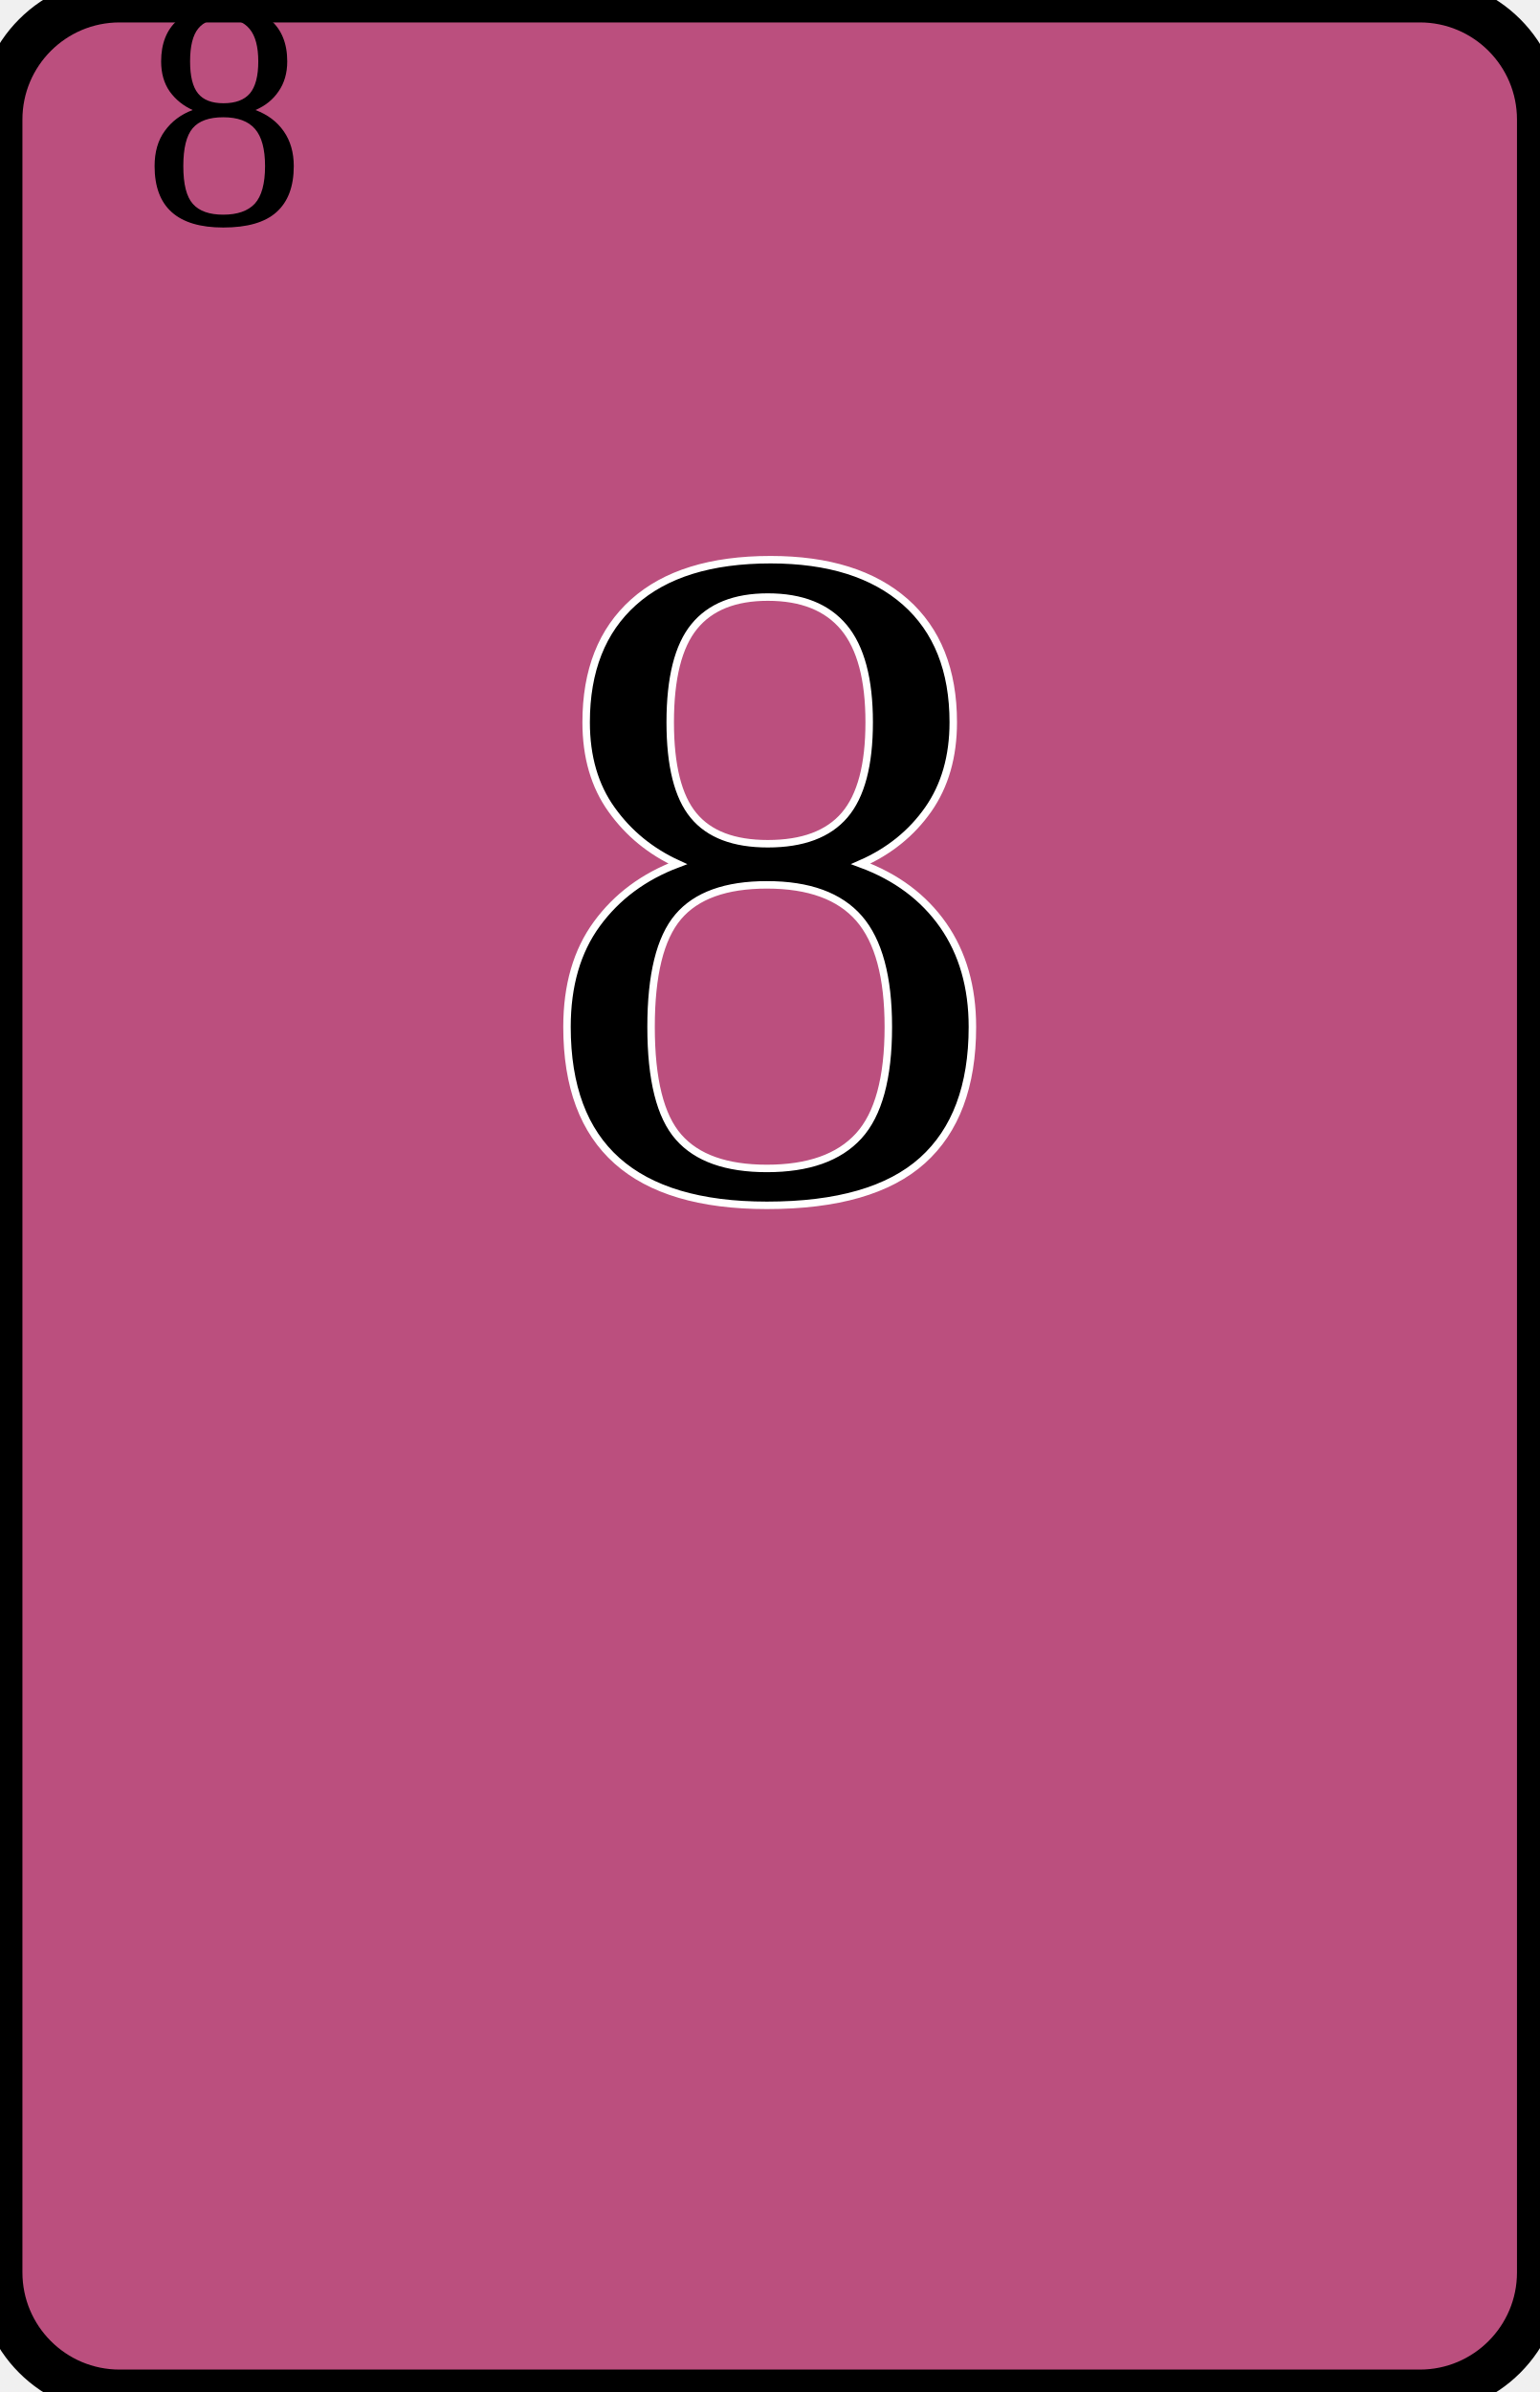
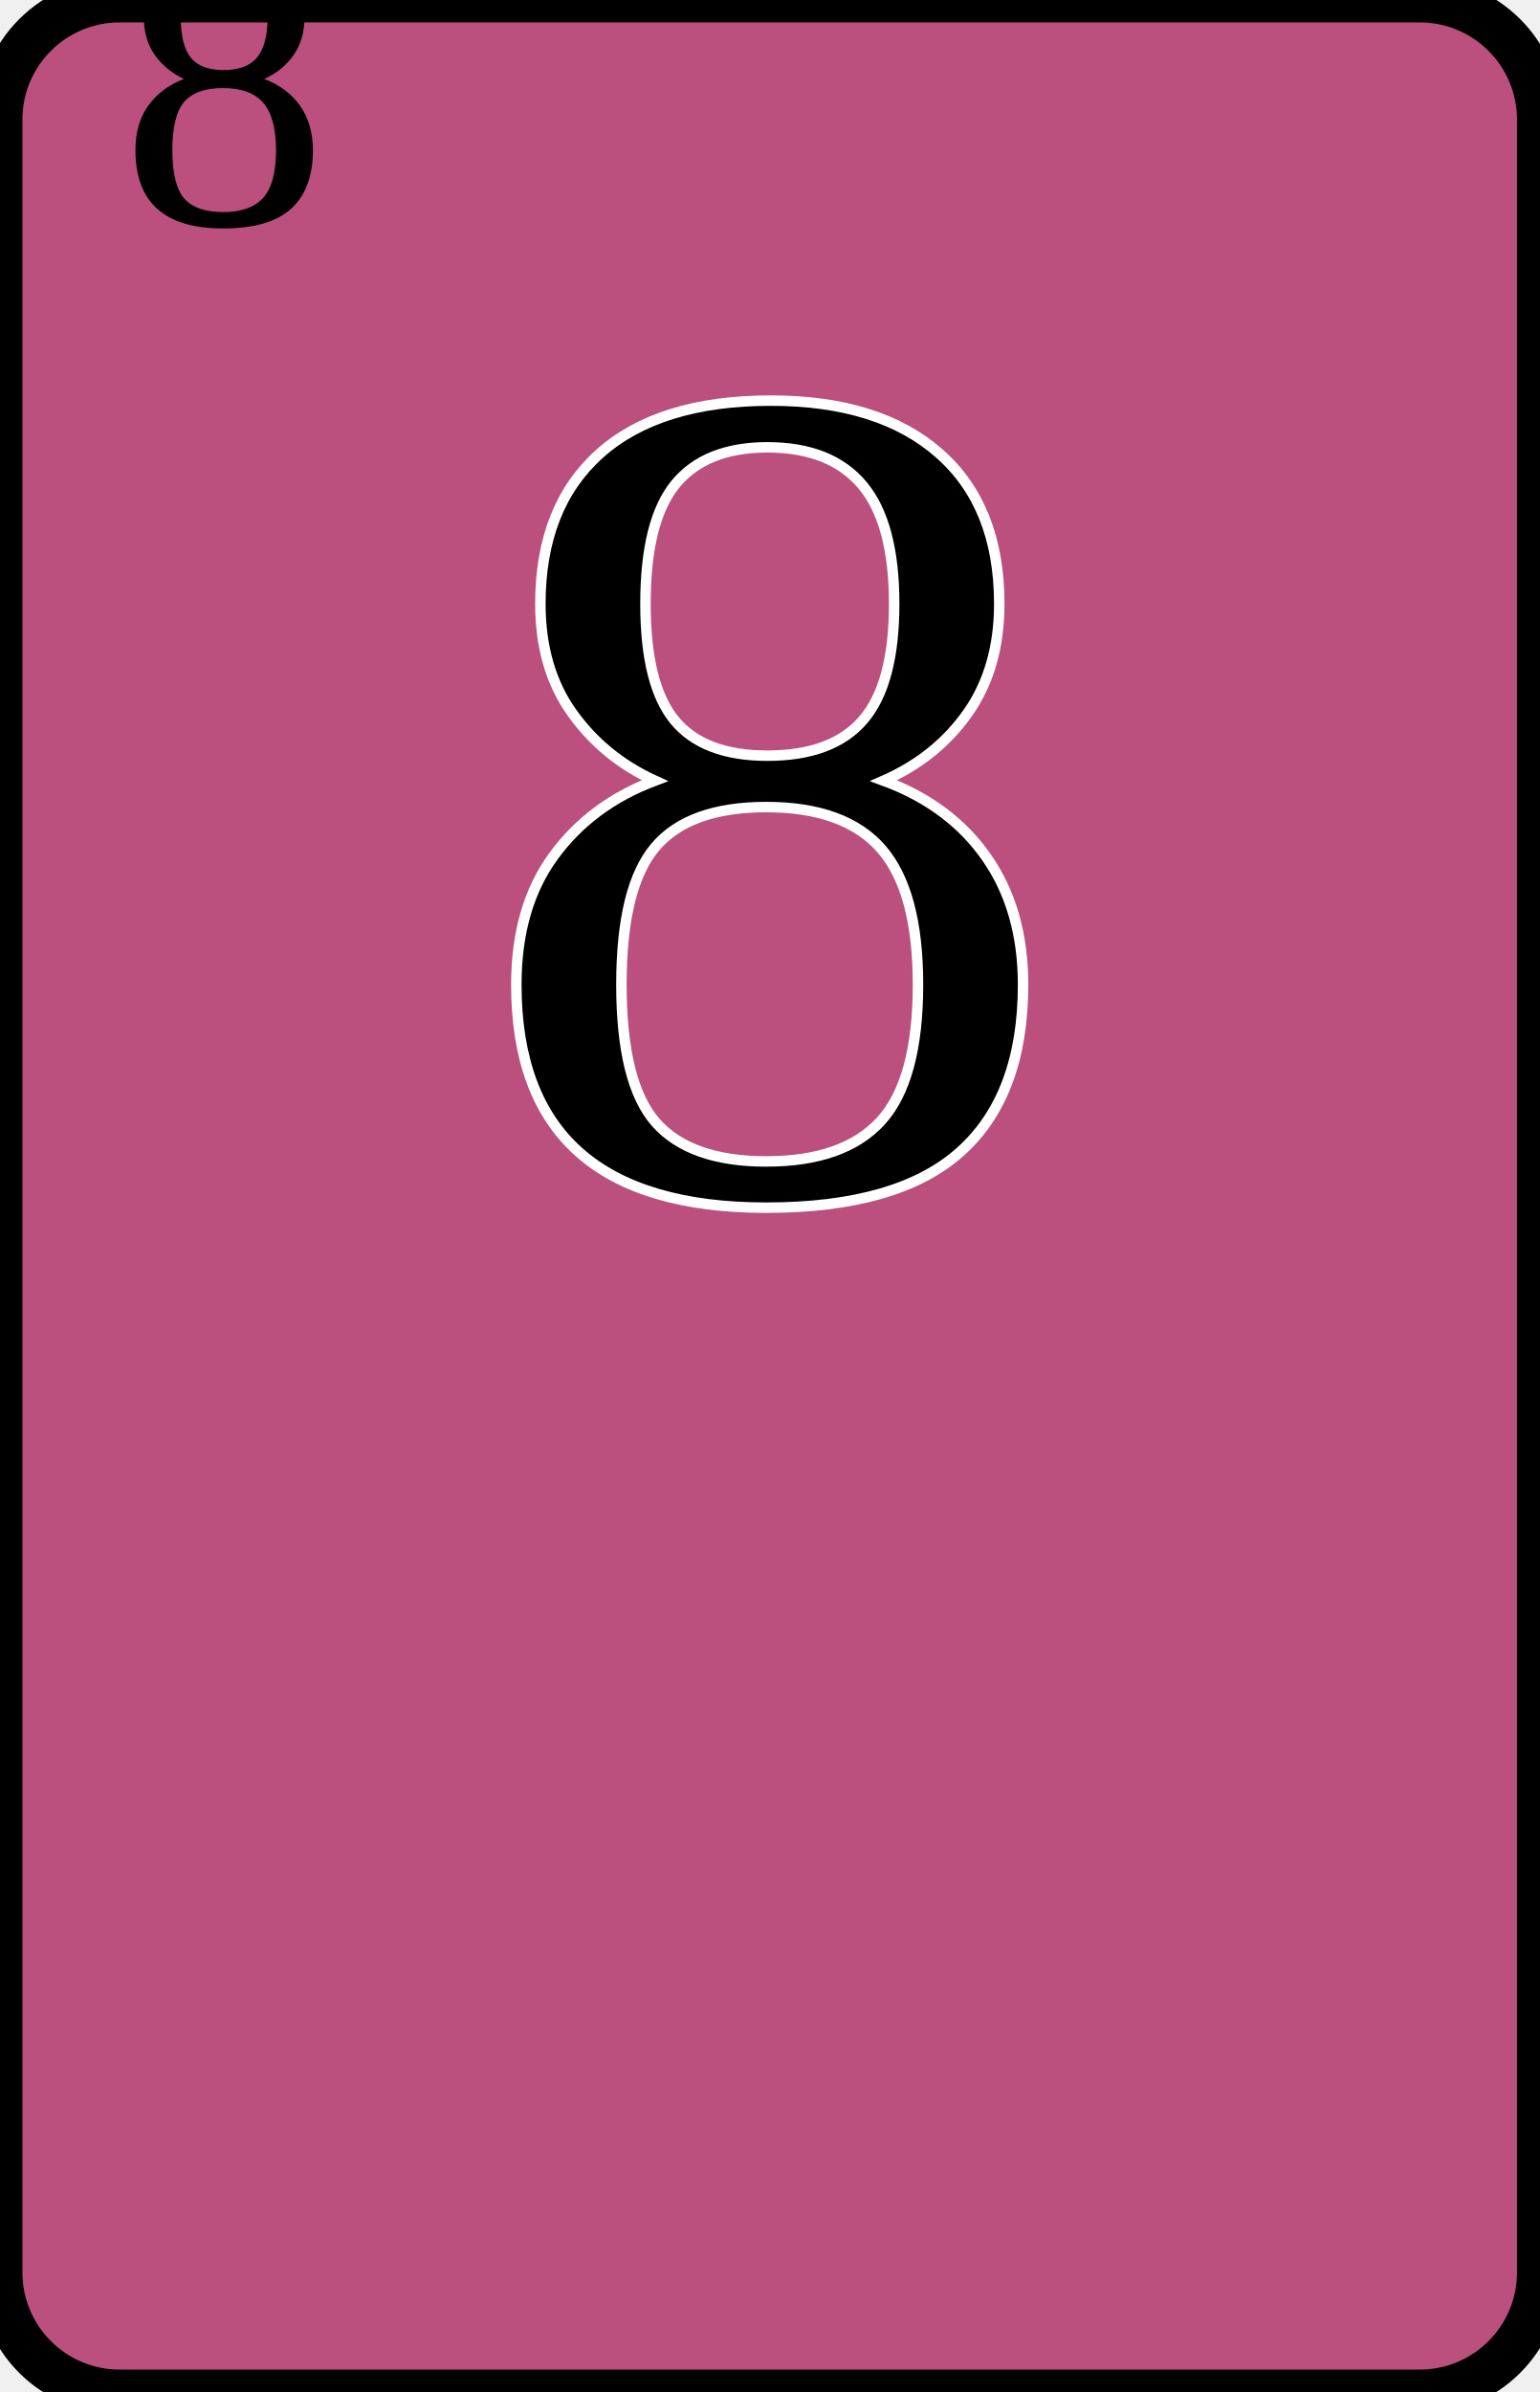
<svg xmlns="http://www.w3.org/2000/svg" viewBox="0 0 103 160">
  <rect width="103" height="160" fill="#BB4F7E" stroke-width="3" stroke="#000000" rx="8" />
-   <text x="51.5" y="80.0" fill="#000000" stroke="#FFFFFF" font-size="64" text-anchor="middle" alignment-baseline="middle" stroke-width=".5">8</text>
-   <text x="15" y="15" fill="#000000" font-size="22" text-anchor="middle" alignment-baseline="middle">8</text>
+   <text x="51.5" y="80.0" fill="#000000" stroke="#FFFFFF" font-size="80" text-anchor="middle" alignment-baseline="middle" stroke-width=".7">8</text>
+   <text x="15" y="15" fill="#000000" font-size="28" text-anchor="middle" alignment-baseline="middle">8</text>
</svg>
